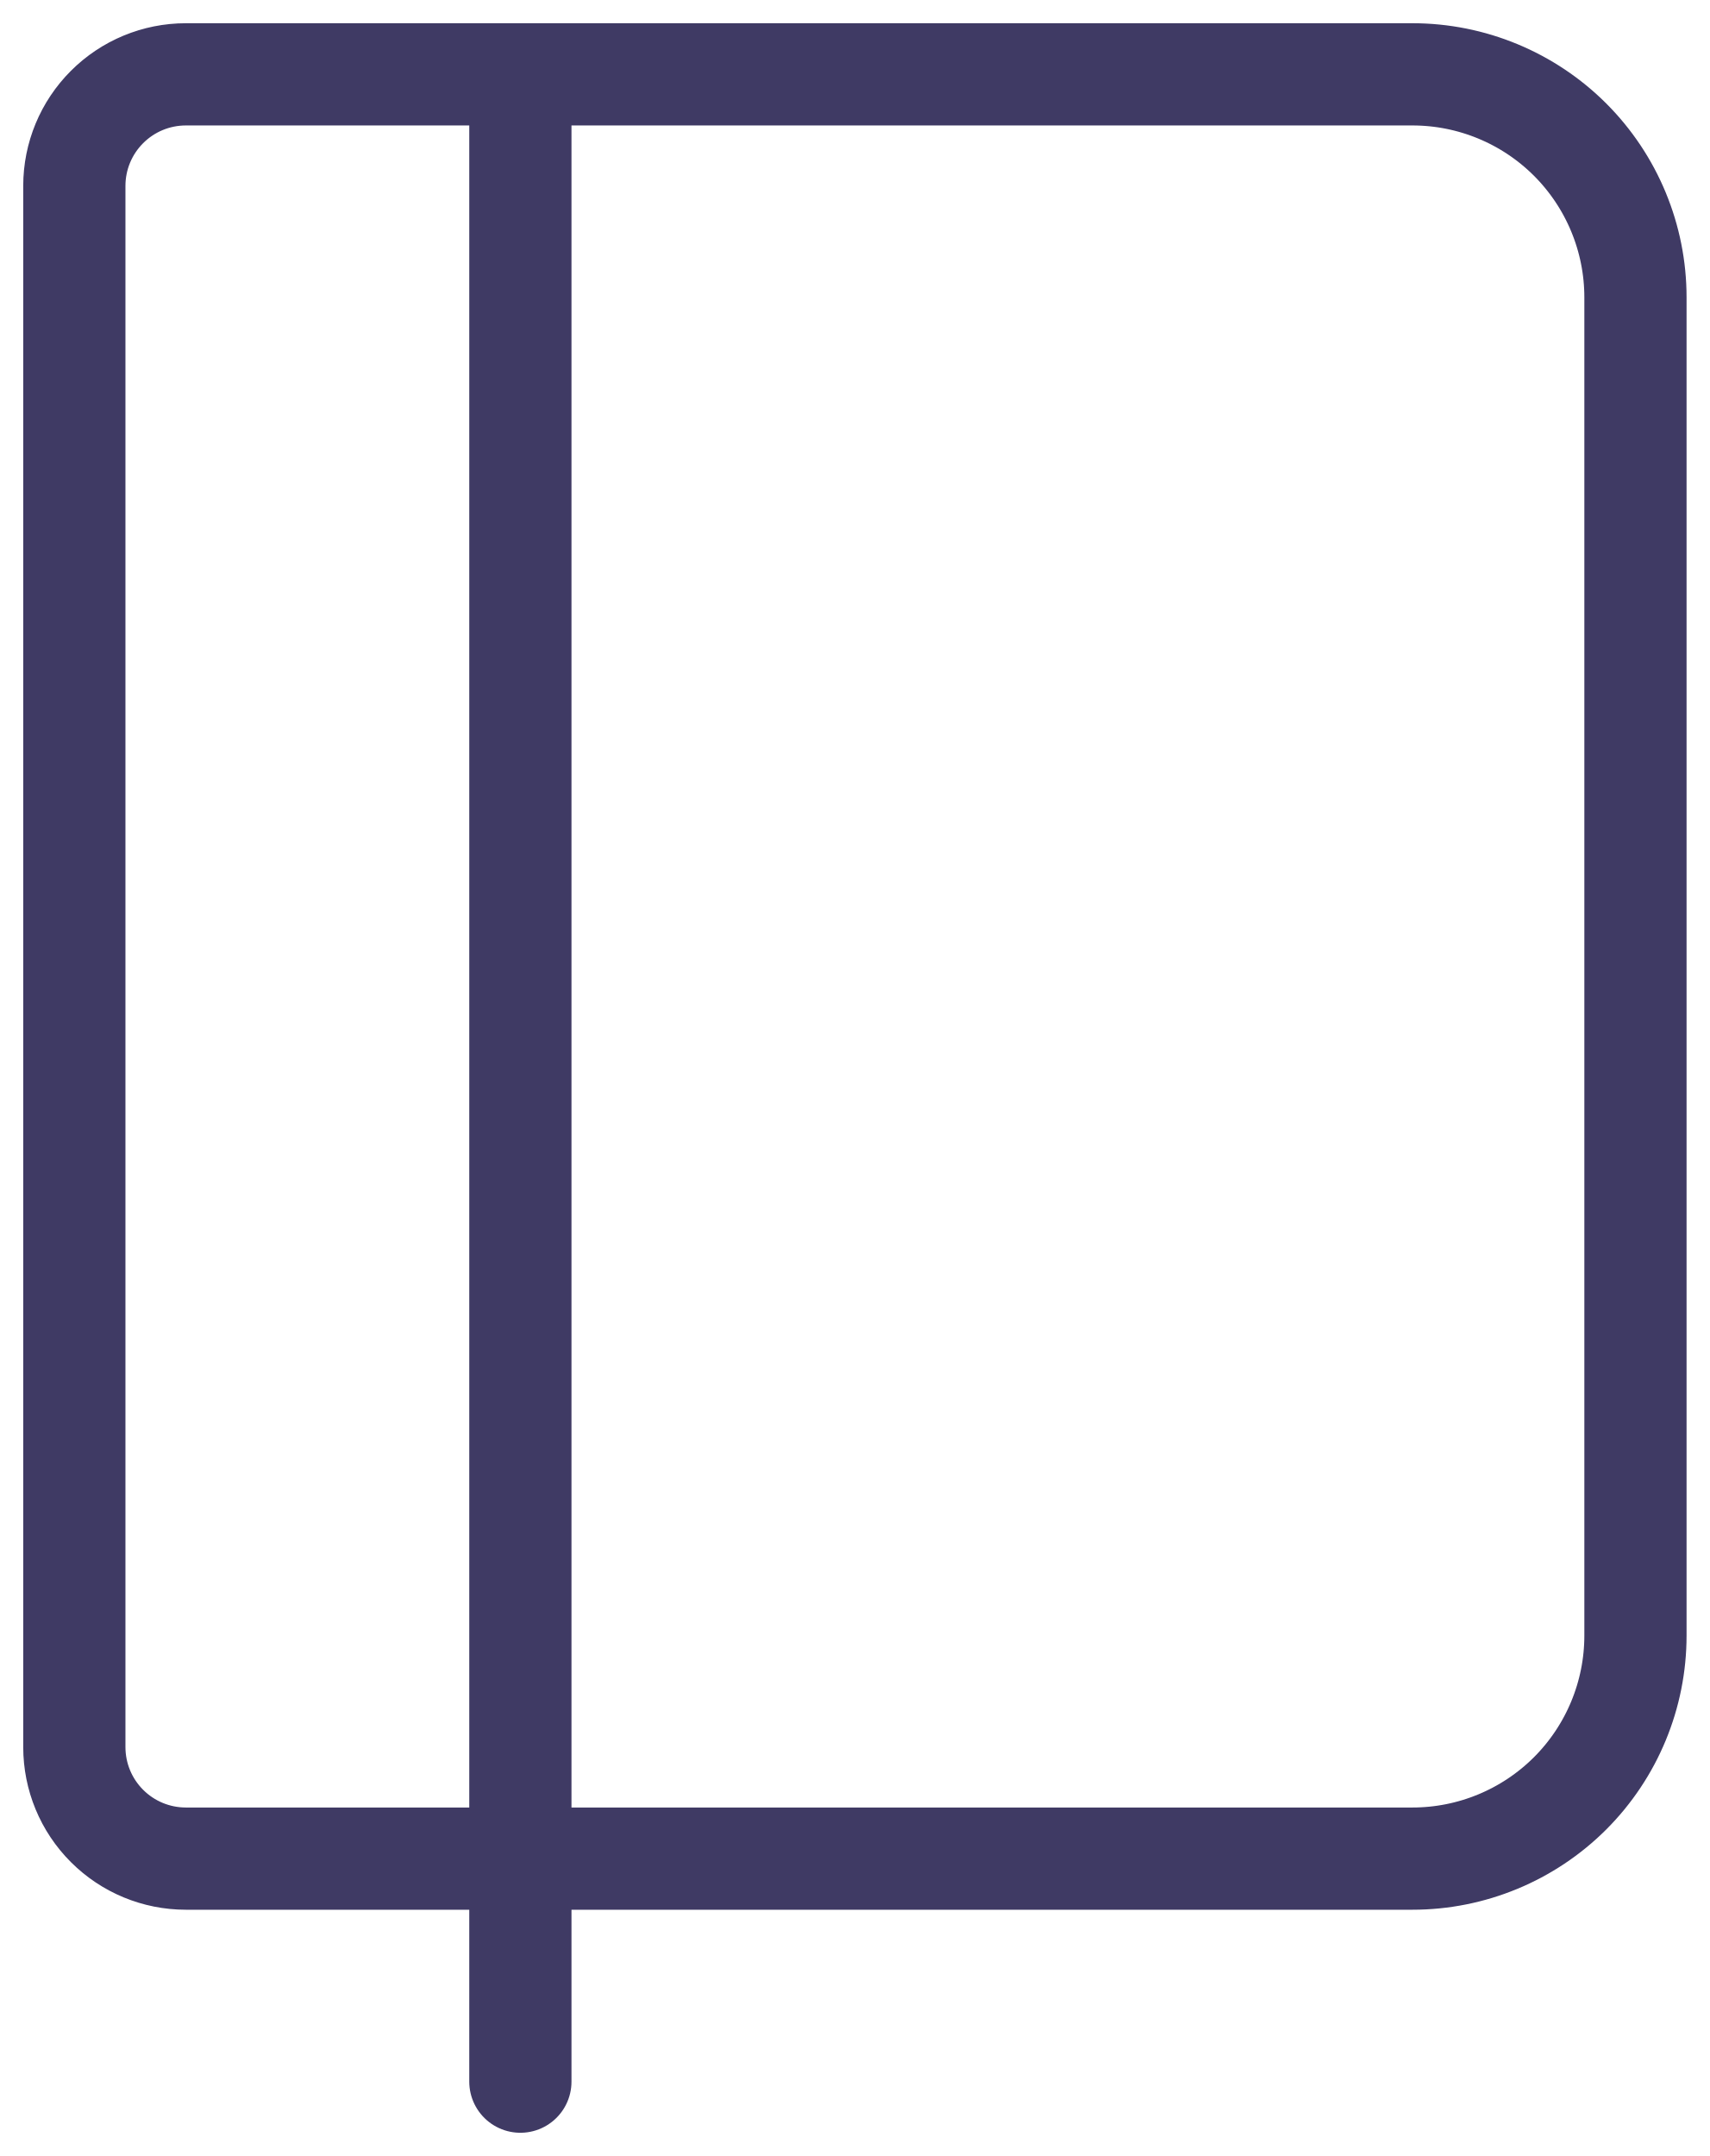
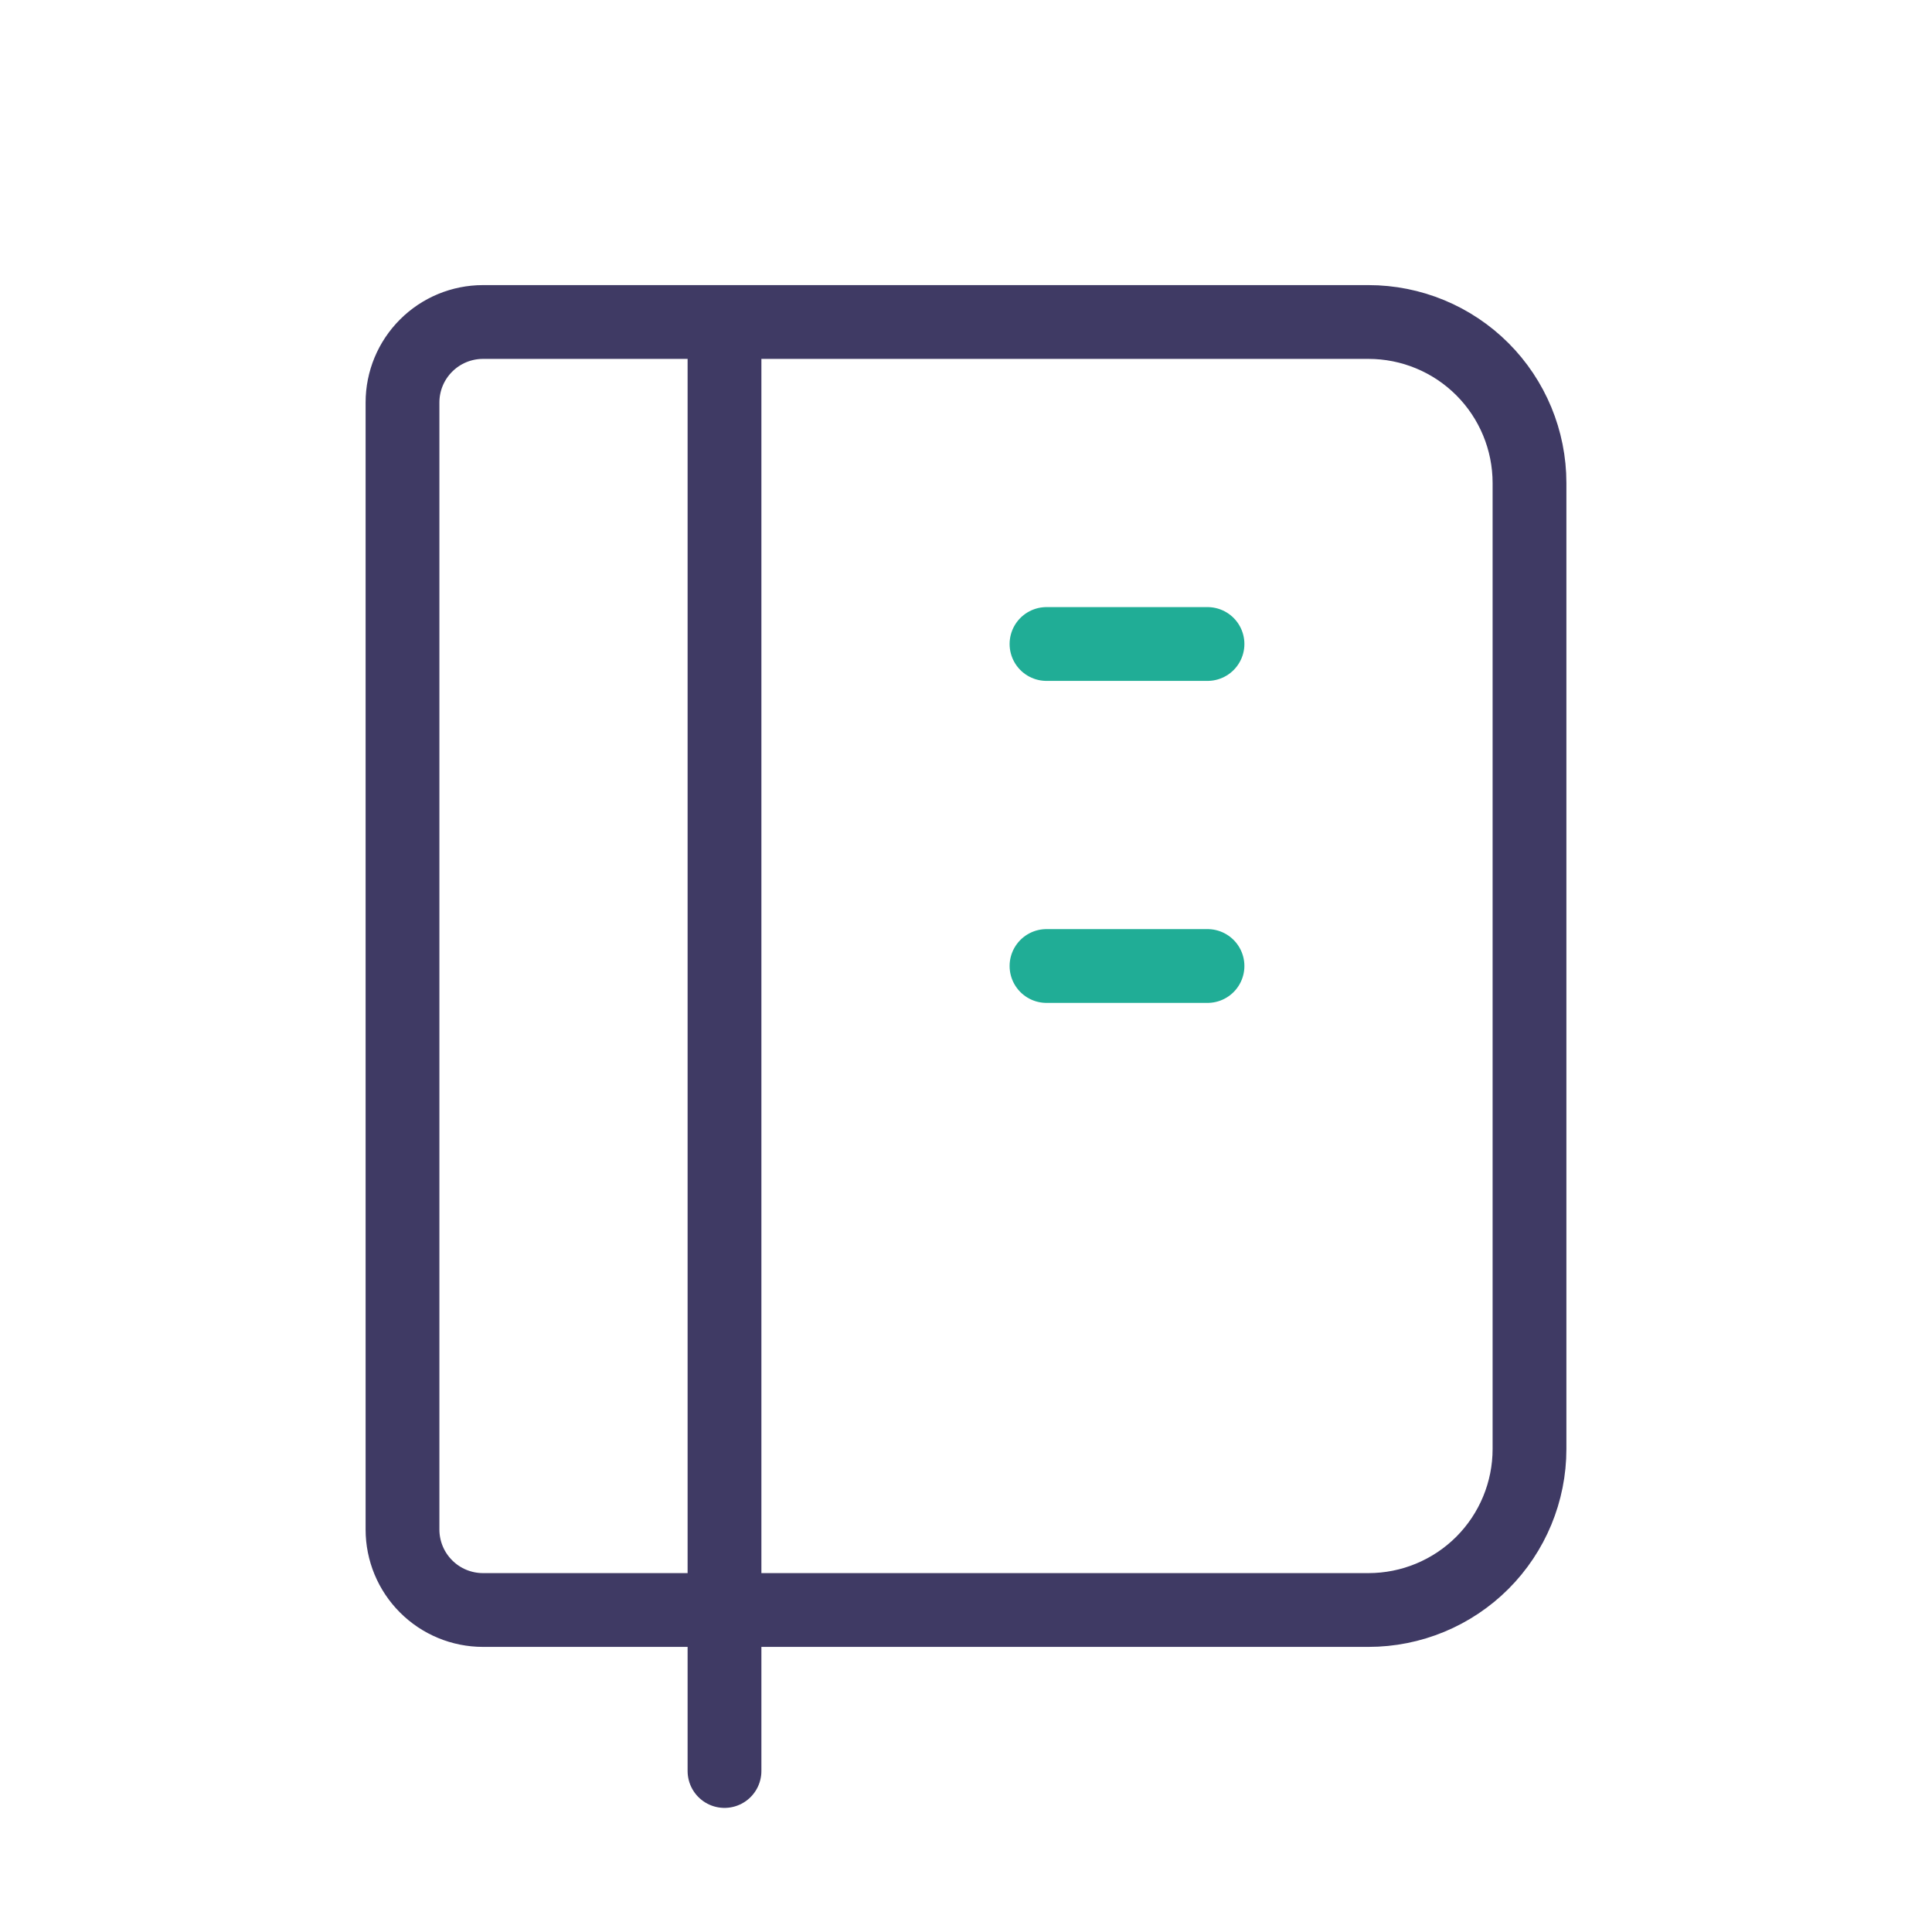
- <svg xmlns="http://www.w3.org/2000/svg" width="46" height="58" viewBox="0 0 46 58" fill="none">
-   <path d="M14 2V56M5 2H38C39.591 2 41.117 2.632 42.243 3.757C43.368 4.883 44 6.409 44 8V44C44 45.591 43.368 47.117 42.243 48.243C41.117 49.368 39.591 50 38 50H5C4.204 50 3.441 49.684 2.879 49.121C2.316 48.559 2 47.796 2 47V5C2 4.204 2.316 3.441 2.879 2.879C3.441 2.316 4.204 2 5 2V2Z" stroke="#3F3A64" stroke-width="2.75" stroke-linecap="round" stroke-linejoin="round" />
+ <svg xmlns="http://www.w3.org/2000/svg" width="72" height="72" viewBox="0 0 72 72" fill="none">
+   <path d="M27 12V66M18 12H51C52.591 12 54.117 12.632 55.243 13.757C56.368 14.883 57 16.409 57 18V54C57 55.591 56.368 57.117 55.243 58.243C54.117 59.368 52.591 60 51 60H18C17.204 60 16.441 59.684 15.879 59.121C15.316 58.559 15 57.796 15 57V15C15 14.204 15.316 13.441 15.879 12.879C16.441 12.316 17.204 12 18 12Z" stroke="#3F3A64" stroke-width="2.75" stroke-linecap="round" stroke-linejoin="round" />
+   <path d="M39 24H45" stroke="#20AD96" stroke-width="2.75" stroke-linecap="round" stroke-linejoin="round" />
+   <path d="M39 36H45" stroke="#20AD96" stroke-width="2.75" stroke-linecap="round" stroke-linejoin="round" />
</svg>
